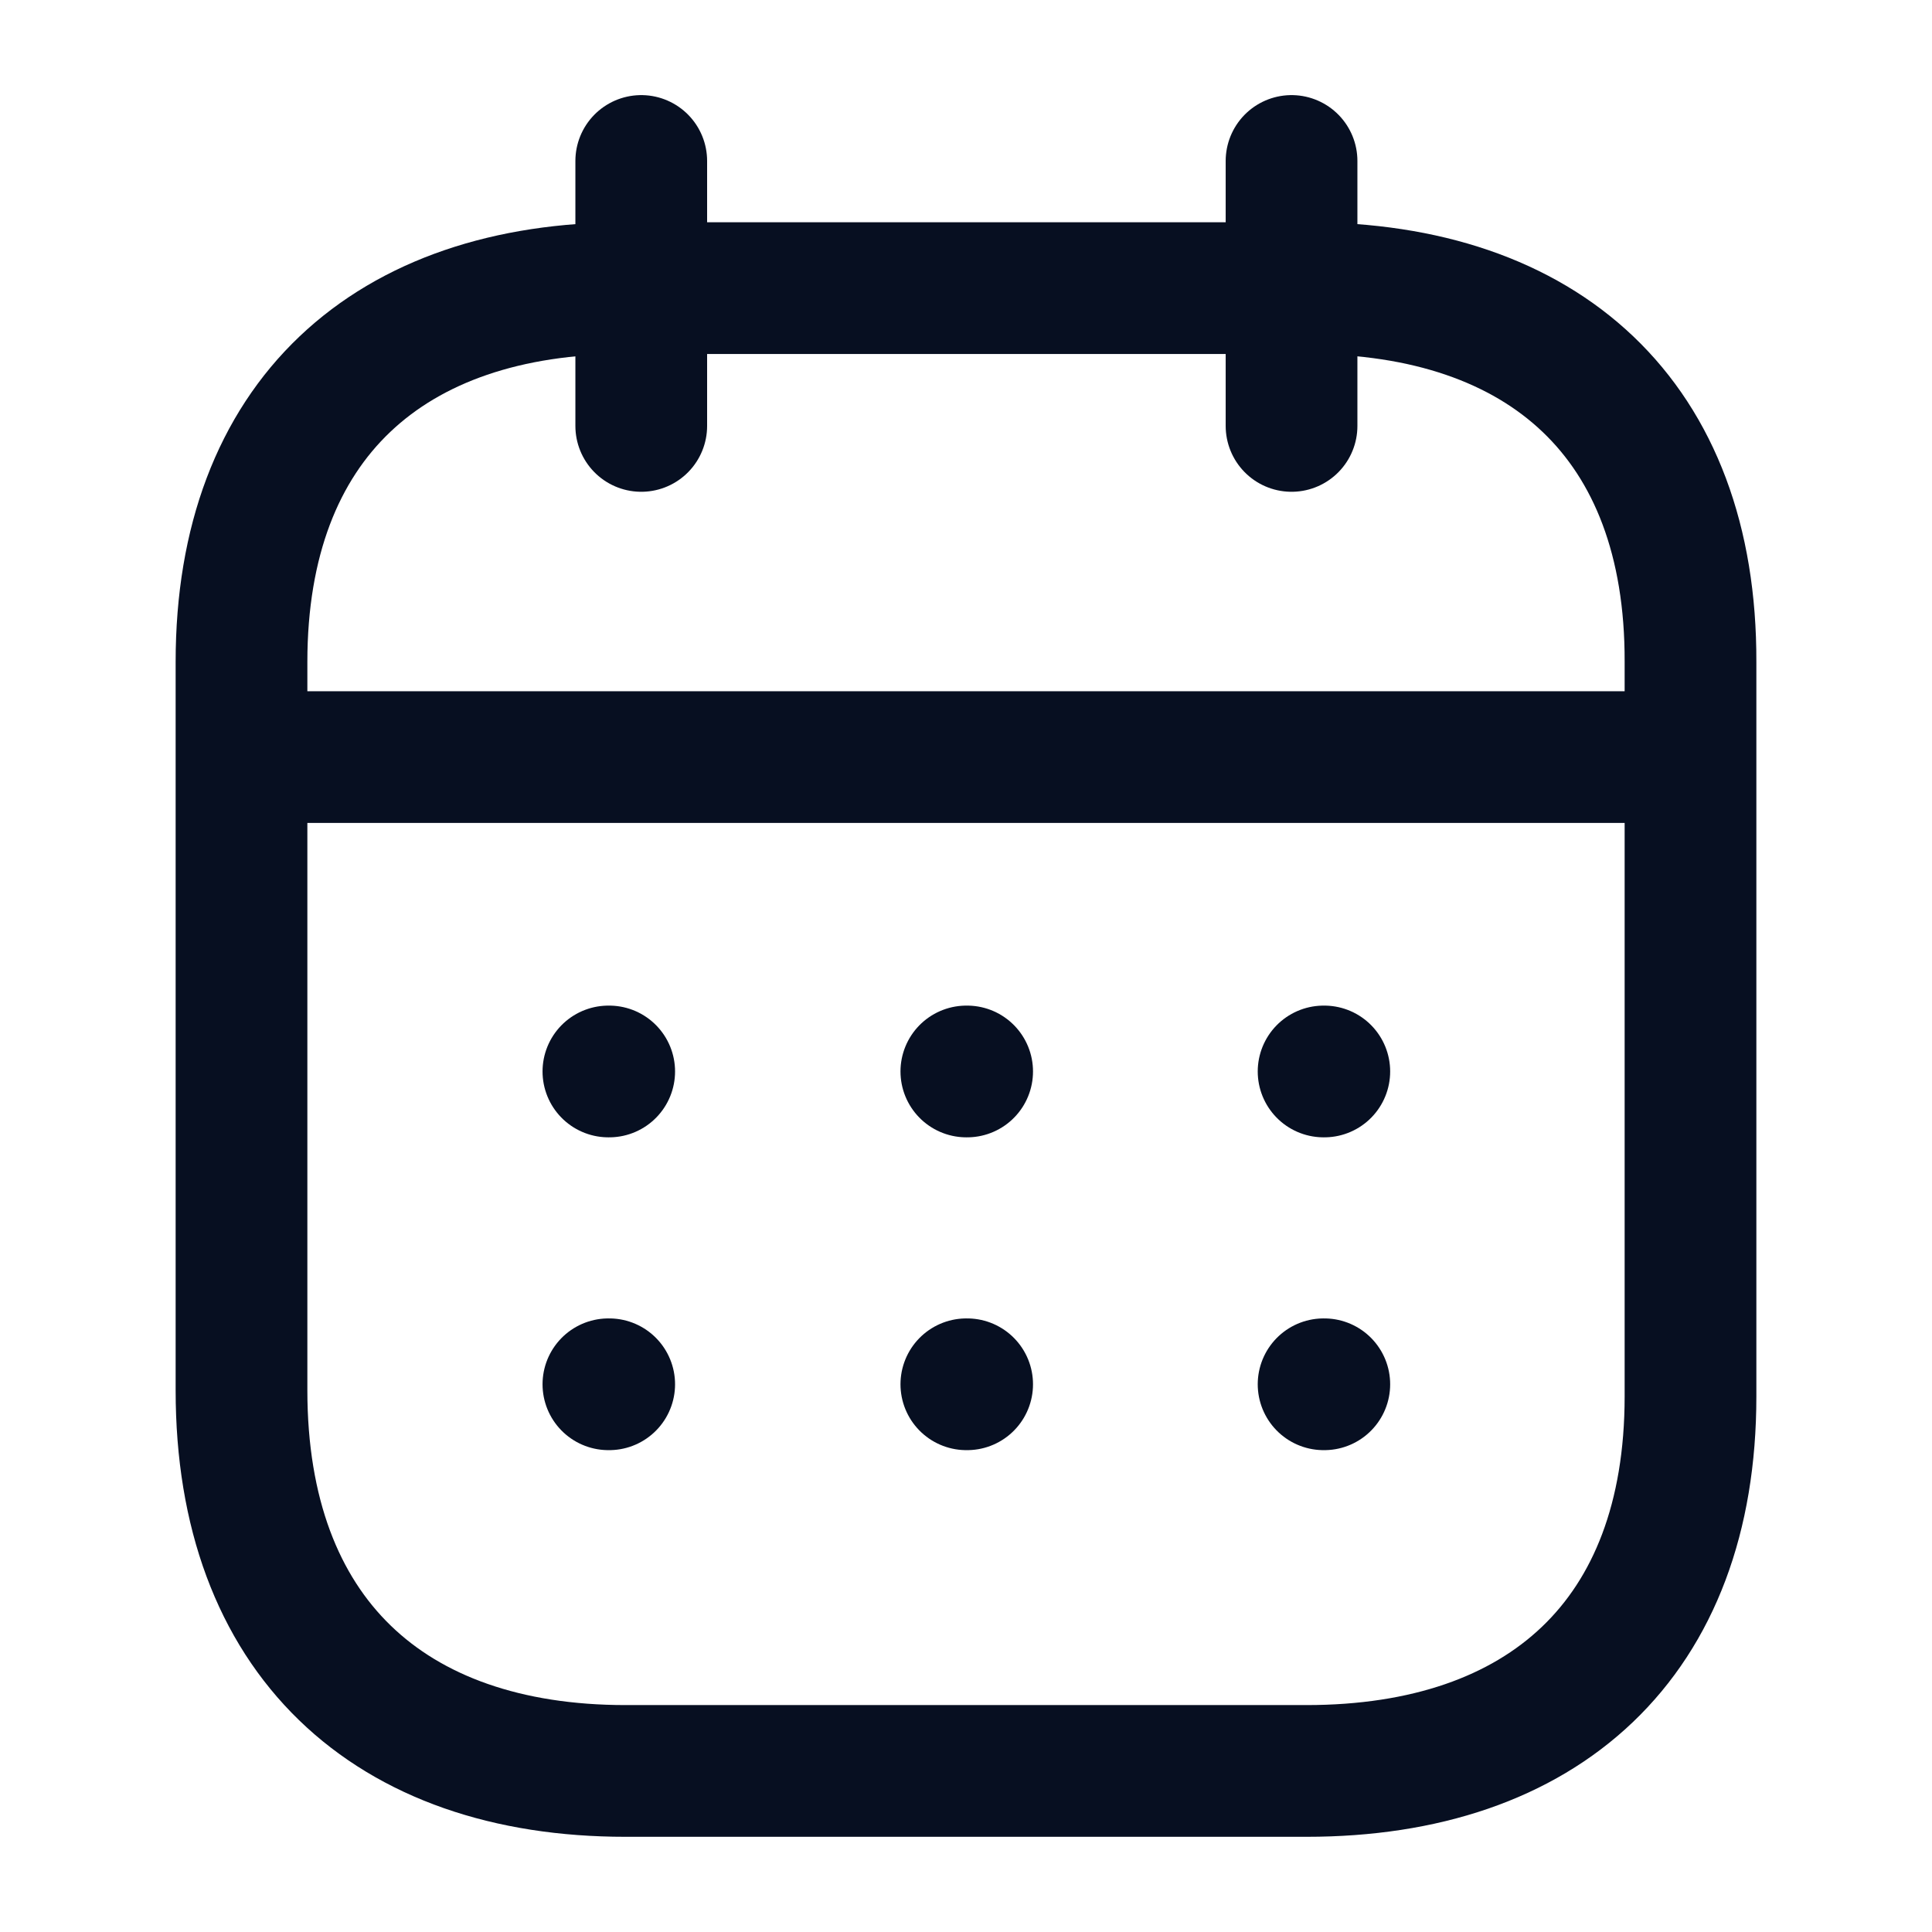
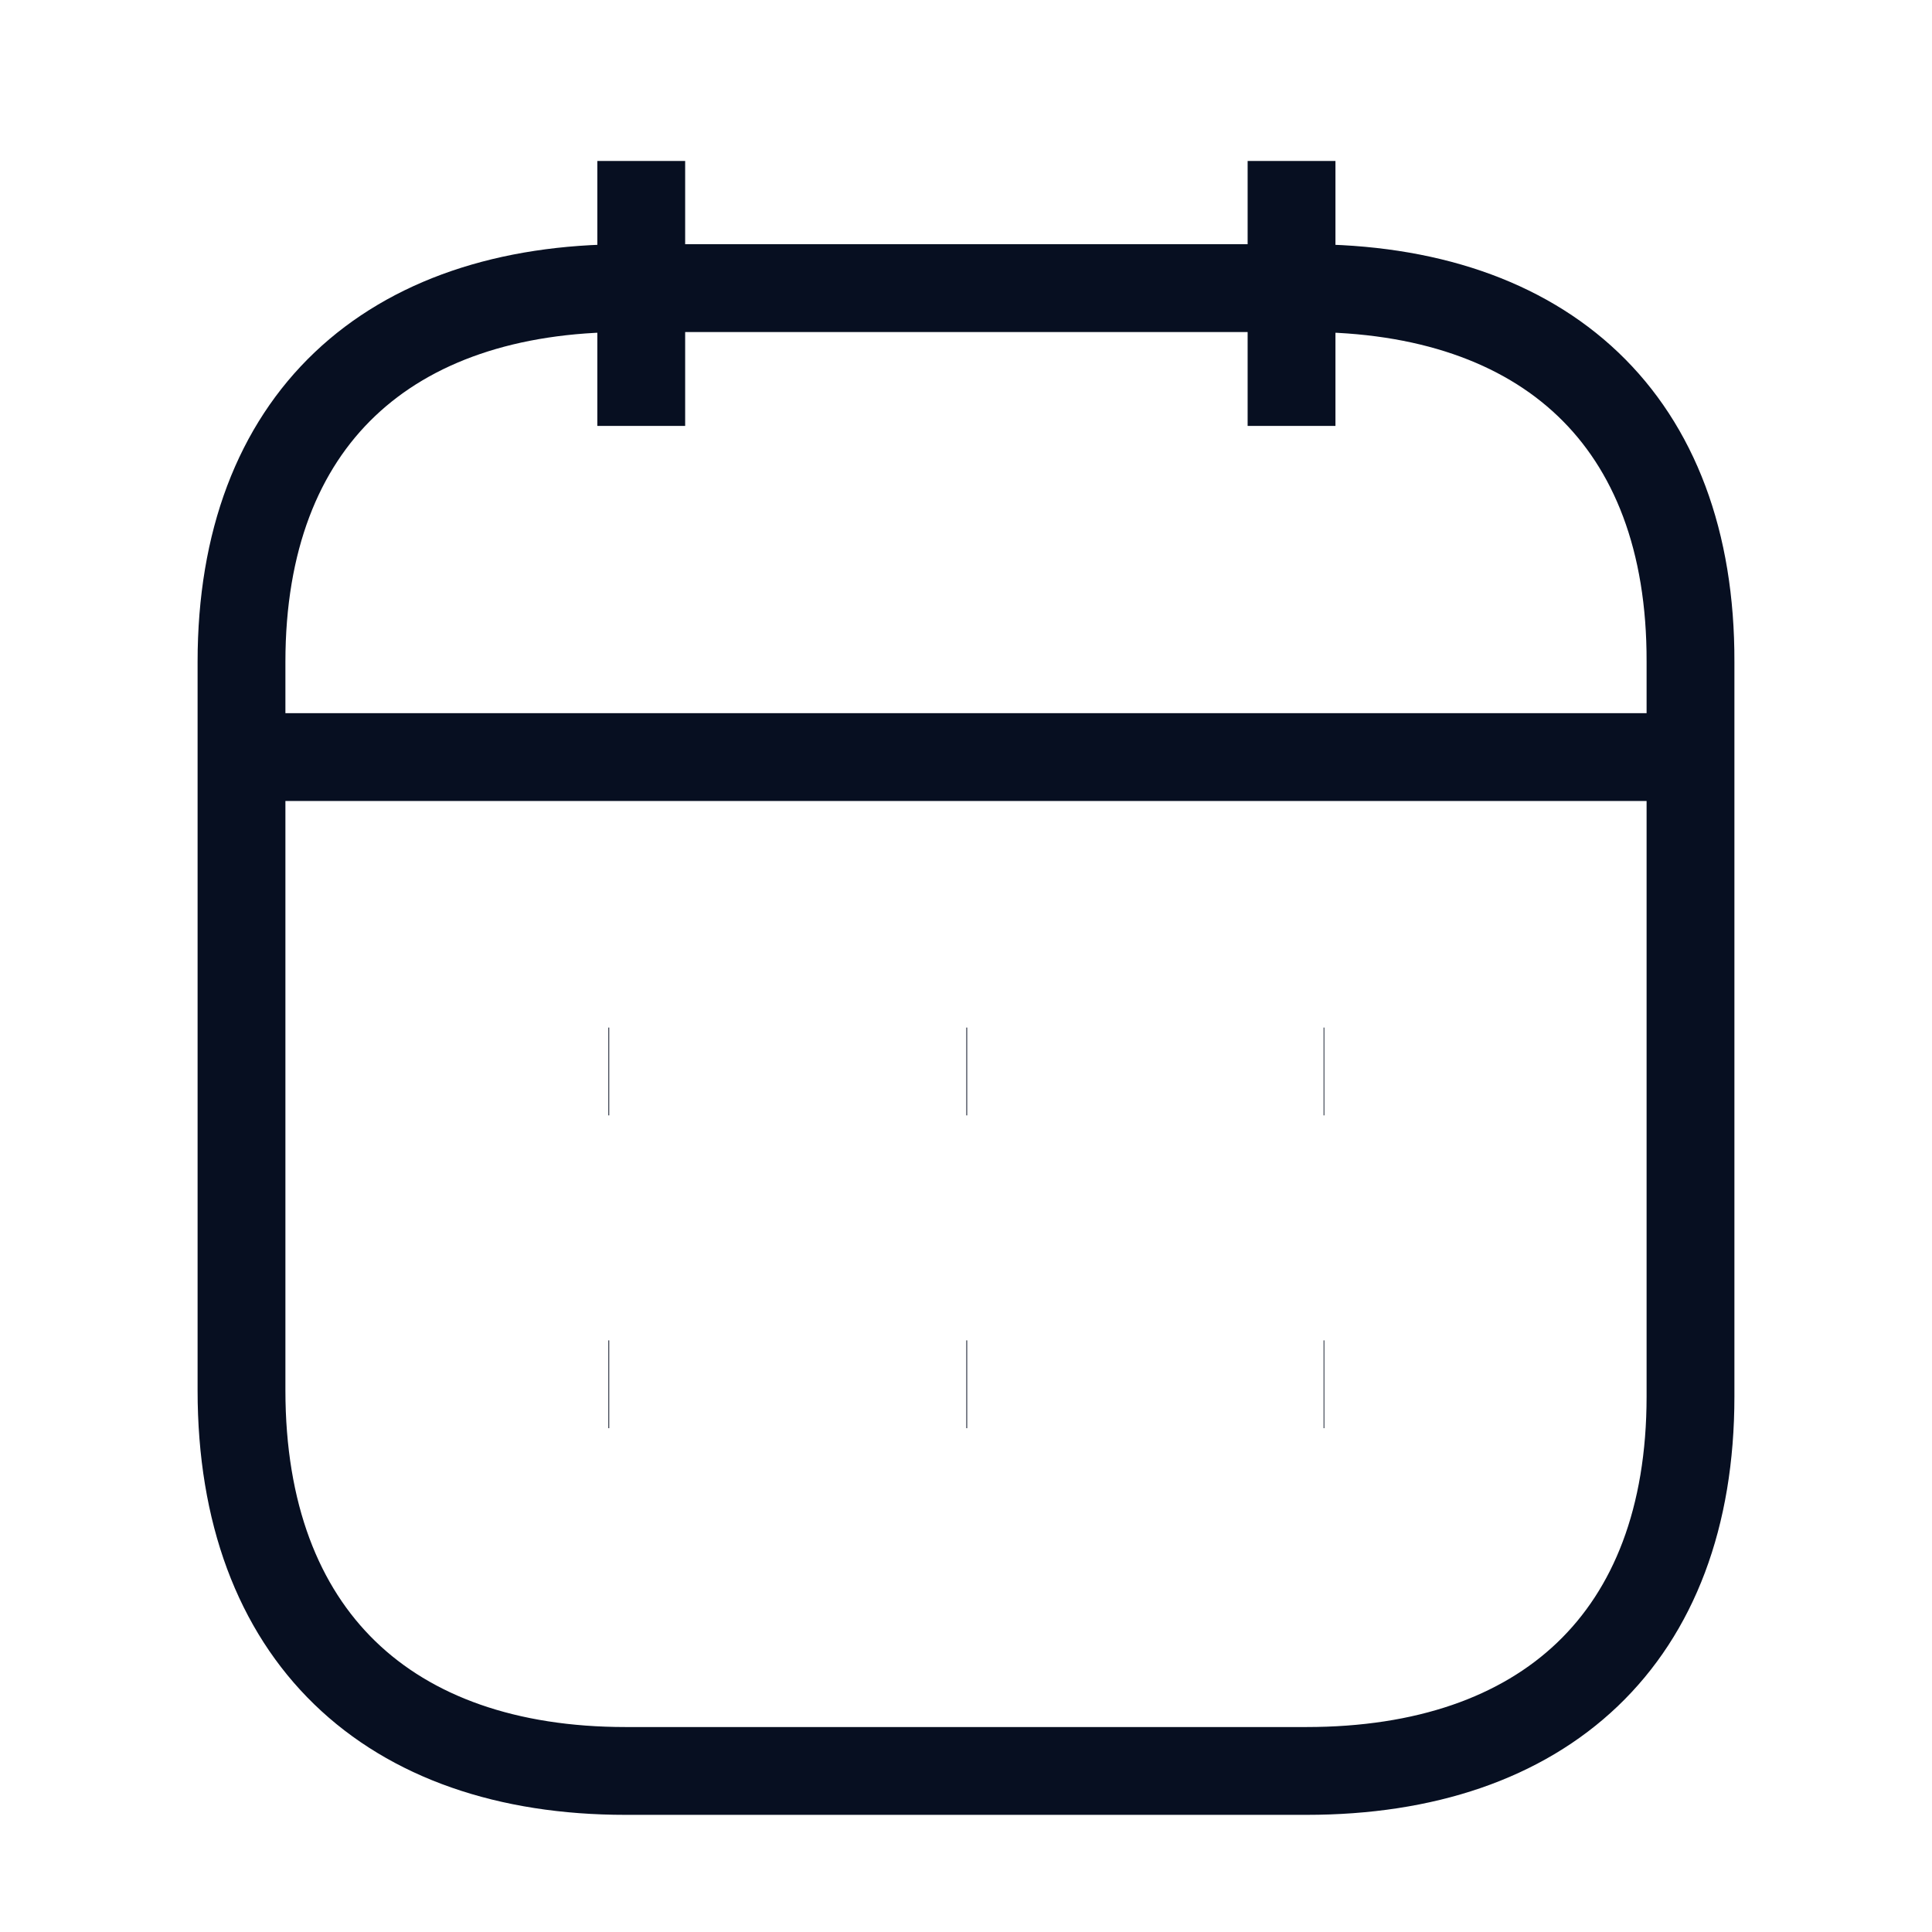
<svg xmlns="http://www.w3.org/2000/svg" width="22" height="22" viewBox="0 0 22 22" fill="none">
-   <path d="M2.835 8.621H19.174M15.072 12.201H15.08M11.004 12.201H11.013M6.928 12.201H6.937M15.072 15.763H15.08M11.004 15.763H11.013M6.928 15.763H6.937M14.707 1.833V4.85M7.302 1.833V4.85" stroke="#070F21" stroke-width="1.5" stroke-linecap="round" stroke-linejoin="round" />
-   <path d="M14.885 3.281H7.123C4.431 3.281 2.75 4.78 2.75 7.537V15.832C2.75 18.632 4.431 20.166 7.123 20.166H14.877C17.577 20.166 19.25 18.658 19.25 15.902V7.537C19.258 4.78 17.585 3.281 14.885 3.281Z" stroke="#070F21" stroke-width="1.5" stroke-linecap="round" stroke-linejoin="round" />
+   <path d="M2.835 8.621H19.174M15.072 12.201H15.08M11.004 12.201H11.013M6.928 12.201H6.937M15.072 15.763H15.08M11.004 15.763H11.013M6.928 15.763H6.937M14.707 1.833V4.85M7.302 1.833V4.85" stroke="#070F21" strokeWidth="1.5" strokeLinecap="round" strokeLinejoin="round" />
+   <path d="M14.885 3.281H7.123C4.431 3.281 2.75 4.78 2.75 7.537V15.832C2.75 18.632 4.431 20.166 7.123 20.166H14.877C17.577 20.166 19.25 18.658 19.25 15.902V7.537C19.258 4.78 17.585 3.281 14.885 3.281Z" stroke="#070F21" strokeWidth="1.5" strokeLinecap="round" strokeLinejoin="round" />
</svg>
